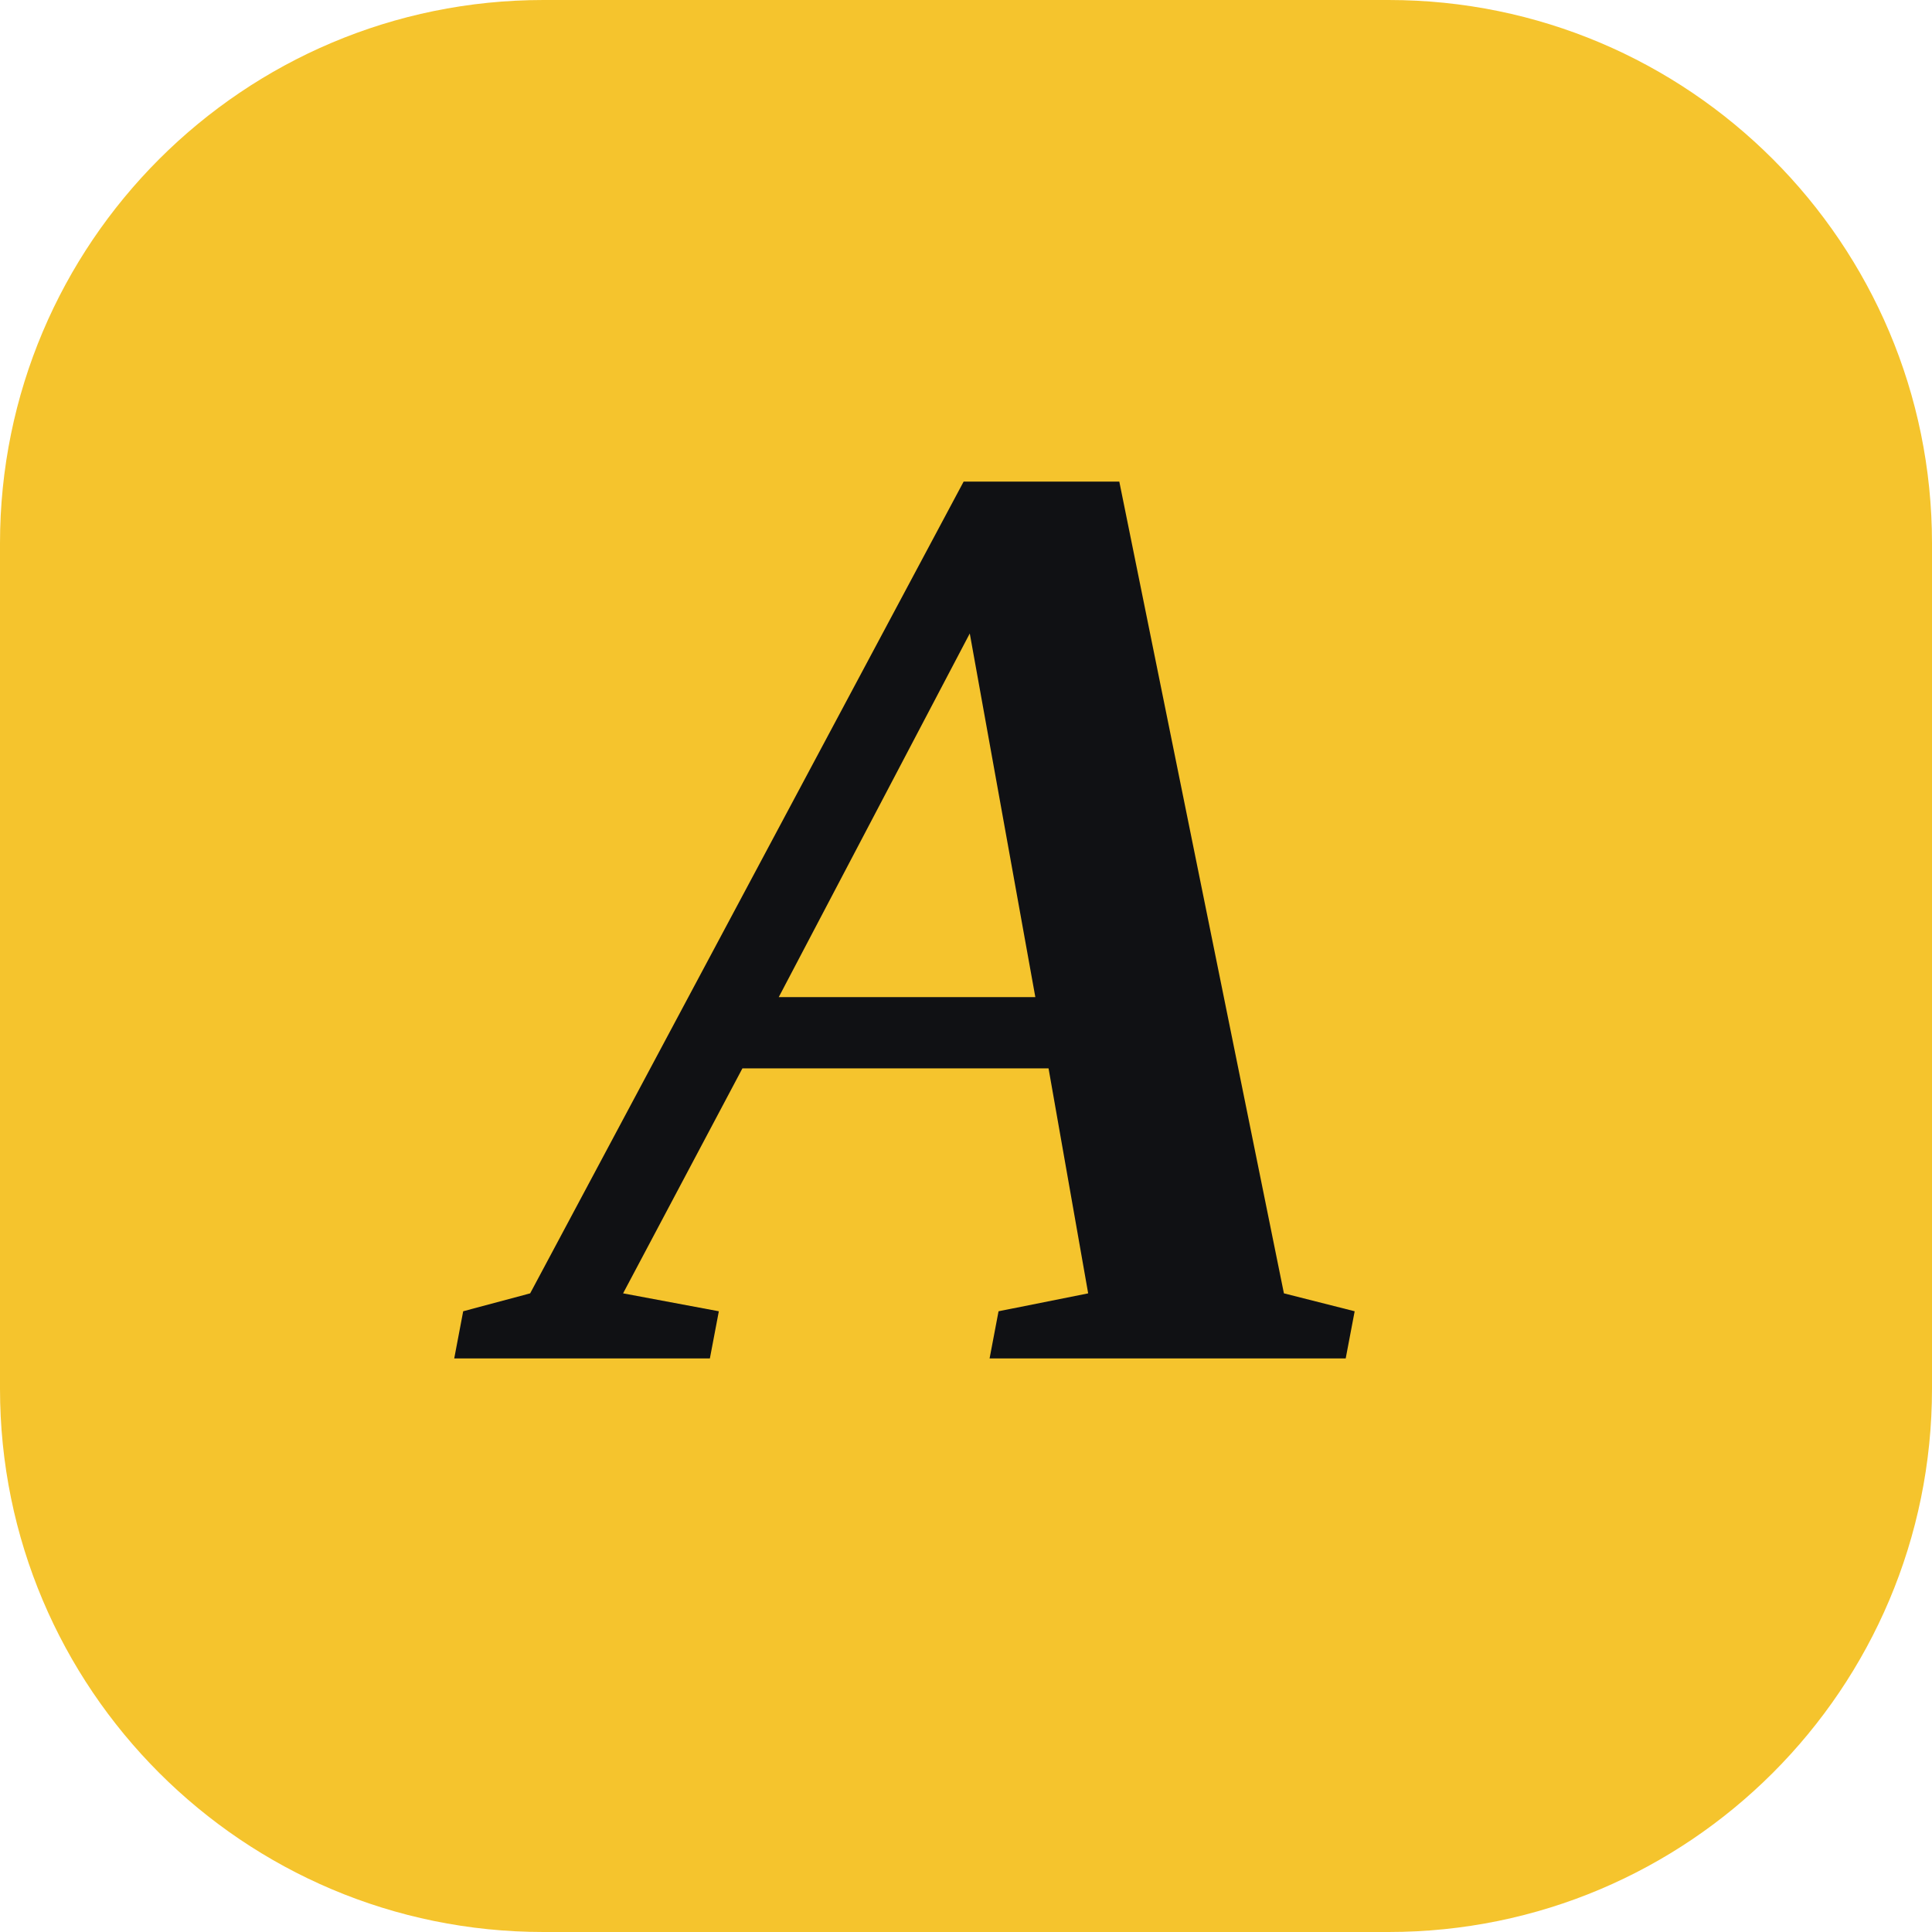
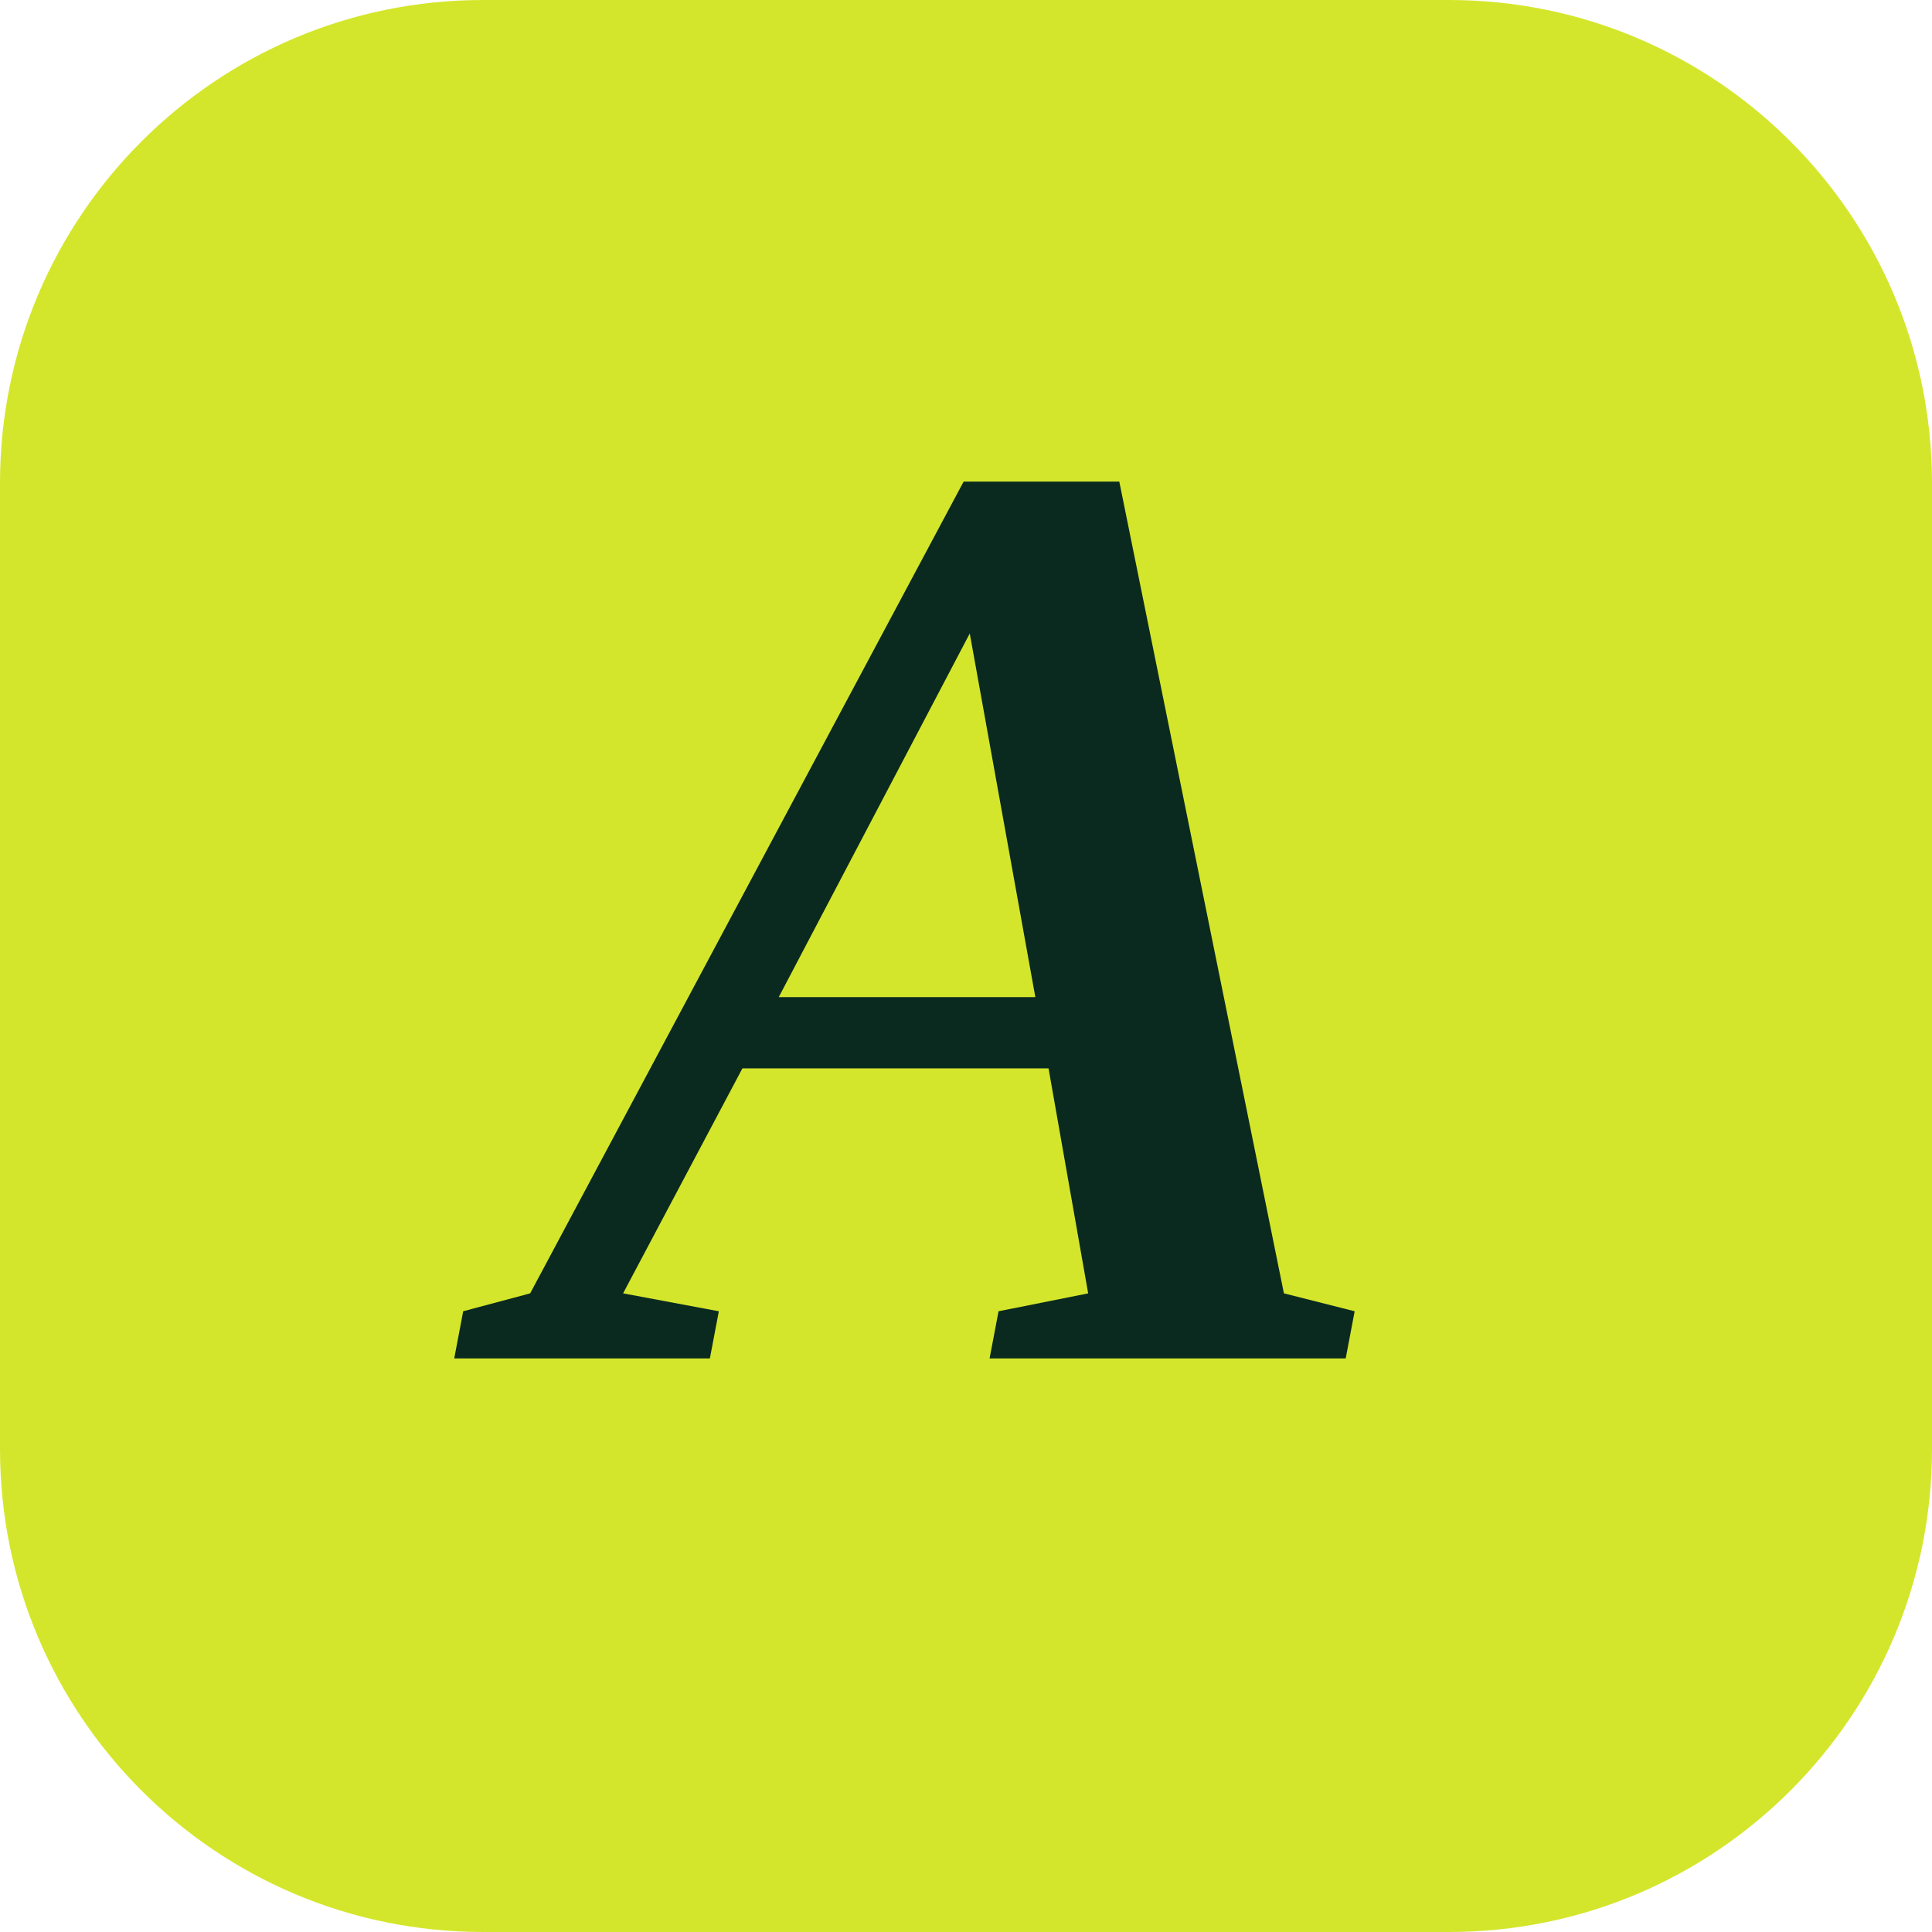
<svg xmlns="http://www.w3.org/2000/svg" viewBox="0 0 64 64">
-   <rect width="64" height="64" rx="18" fill="#f5c42d" />
-   <text x="32" y="45" text-anchor="middle" font-family="Georgia, 'Times New Roman', serif" font-size="44" font-weight="700" font-style="italic" fill="#101114">A</text>
+   <rect width="64" height="64" rx="16" fill="#d4e62b" />
+   <text x="32" y="45" text-anchor="middle" font-family="Georgia, 'Times New Roman', serif" font-size="44" font-weight="700" font-style="italic" fill="#0a2a20">A</text>
</svg>
